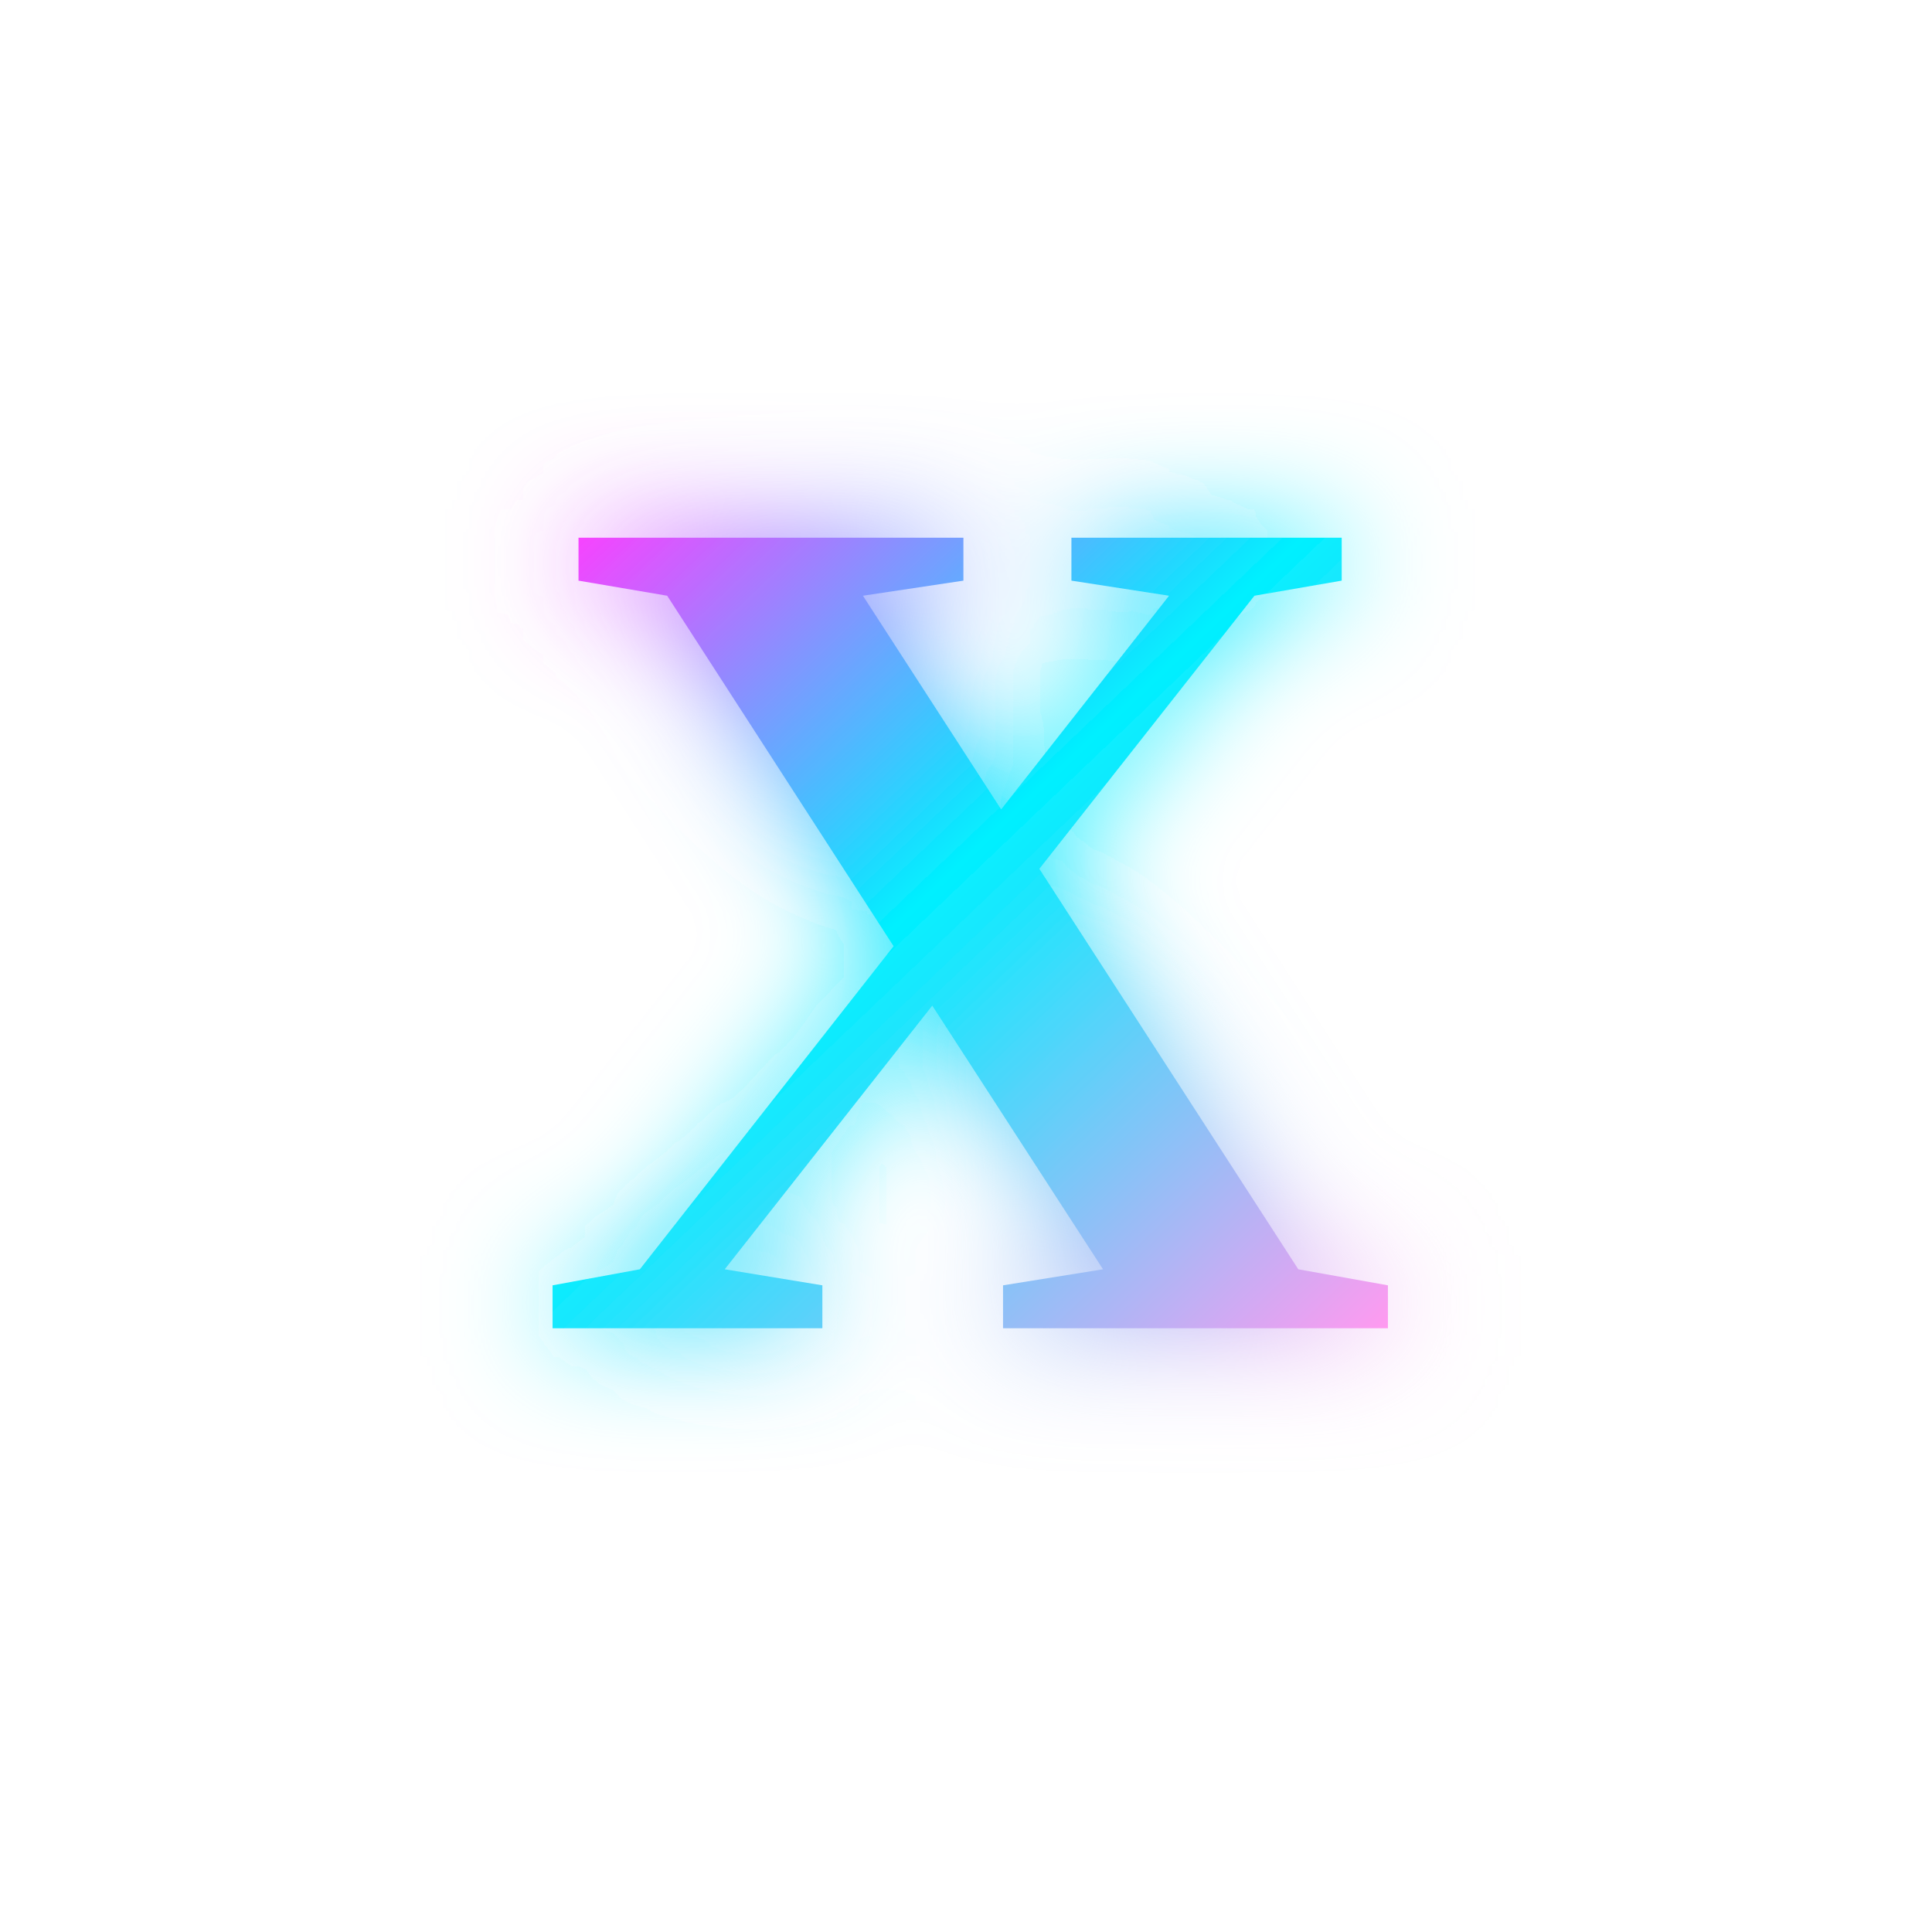
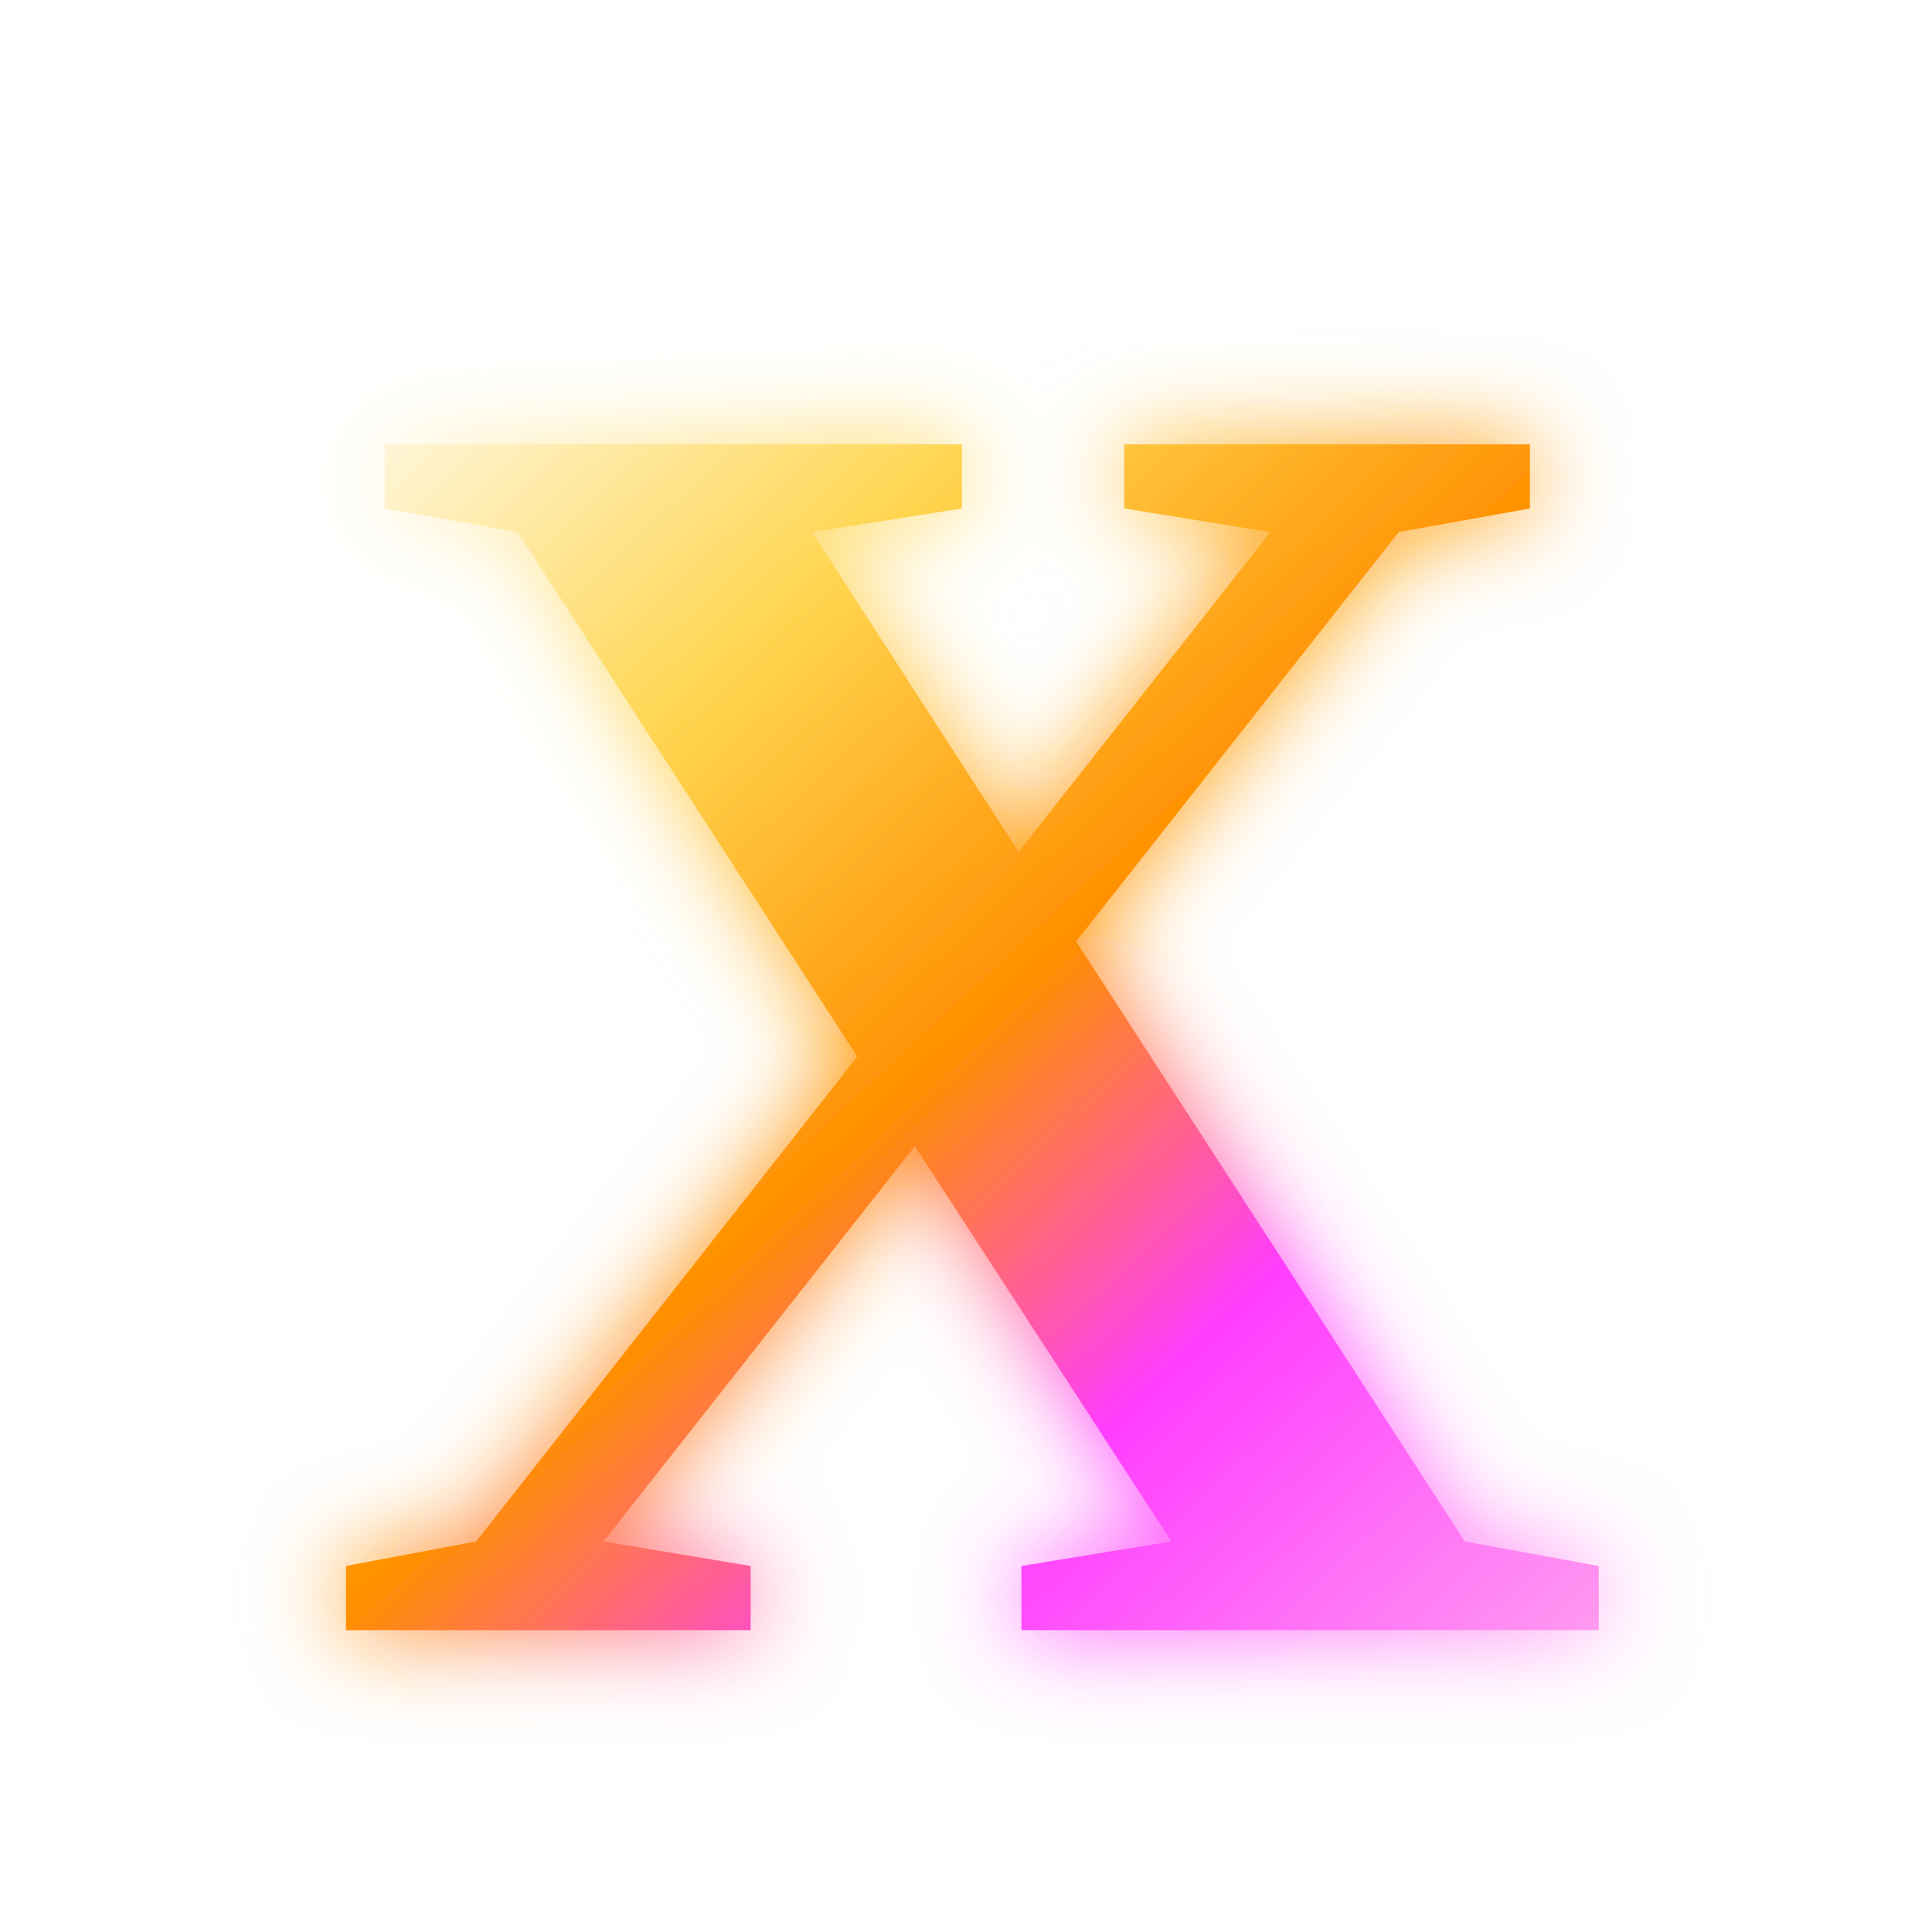
- <svg xmlns="http://www.w3.org/2000/svg" viewBox="0 0 64 64" role="img" aria-label="XZENZY">
+ <svg xmlns="http://www.w3.org/2000/svg" viewBox="0 0 32 32" role="img" aria-label="XZENZY">
  <defs>
-     <linearGradient id="neon" x1="0%" y1="0%" x2="100%" y2="100%">
-       <stop offset="0%" stop-color="#ff3dff" />
-       <stop offset="45%" stop-color="#00f0ff" />
+     <linearGradient id="goldPink" x1="0%" y1="0%" x2="100%" y2="100%">
+       <stop offset="0%" stop-color="#fff8e1" />
+       <stop offset="25%" stop-color="#ffd54f" />
+       <stop offset="50%" stop-color="#ff8f00" />
+       <stop offset="72%" stop-color="#ff3dff" />
      <stop offset="100%" stop-color="#ff9af0" />
    </linearGradient>
-     <filter id="glow" x="-40%" y="-40%" width="180%" height="180%">
-       <feGaussianBlur stdDeviation="2" result="b" />
+     <filter id="glow" x="-50%" y="-50%" width="200%" height="200%">
+       <feGaussianBlur stdDeviation="0.8" result="blur" />
      <feMerge>
-         <feMergeNode in="b" />
+         <feMergeNode in="blur" />
        <feMergeNode in="SourceGraphic" />
      </feMerge>
    </filter>
  </defs>
-   <g filter="url(#glow)" transform-origin="32 34">
-     <text x="32" y="44" font-family="'Noto Serif Thai', Georgia, 'Times New Roman', serif" font-size="40" font-weight="700" text-anchor="middle" fill="url(#neon)">X</text>
-     <animateTransform attributeName="transform" type="rotate" from="0 32 34" to="360 32 34" dur="4s" repeatCount="indefinite" />
+   <g filter="url(#glow)" transform-origin="16 16.5">
+     <text x="16" y="27" font-family="'Noto Serif Thai', Georgia, 'Times New Roman', serif" font-size="30" font-weight="700" text-anchor="middle" dominant-baseline="auto" fill="url(#goldPink)">X</text>
+     <animateTransform attributeName="transform" type="rotate" from="0 16 16.5" to="360 16 16.5" dur="5s" repeatCount="indefinite" />
  </g>
</svg>
